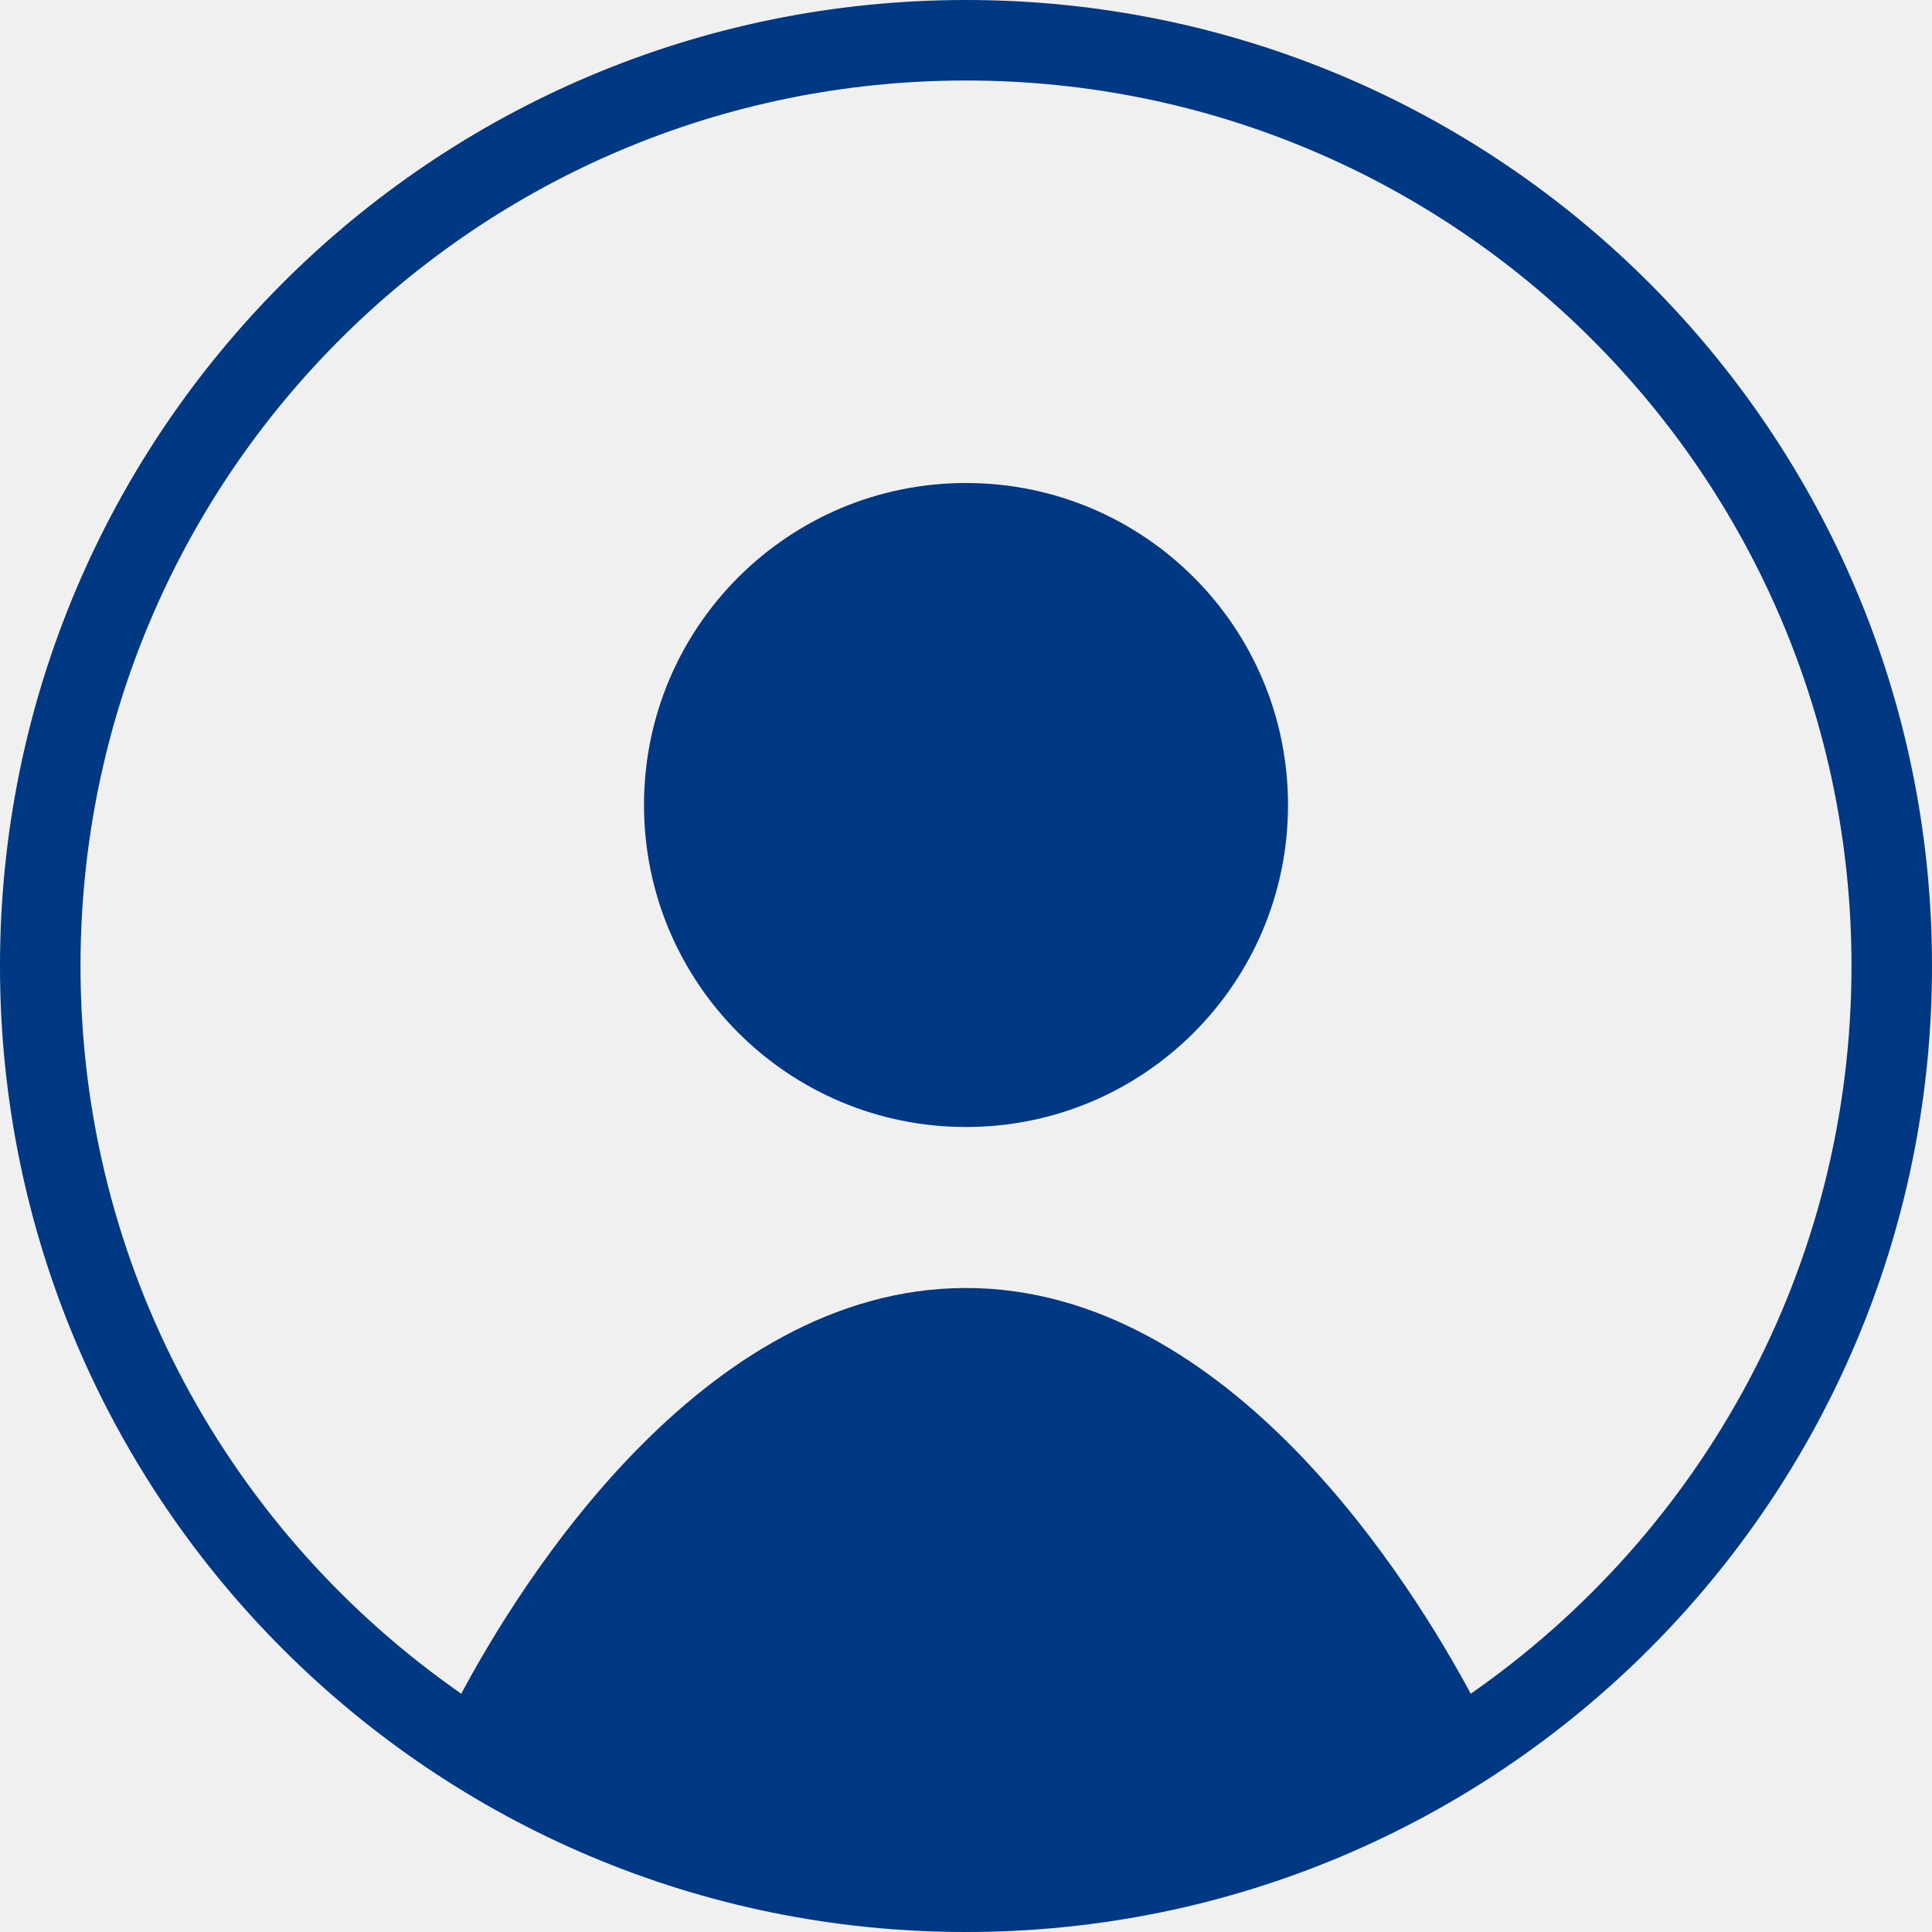
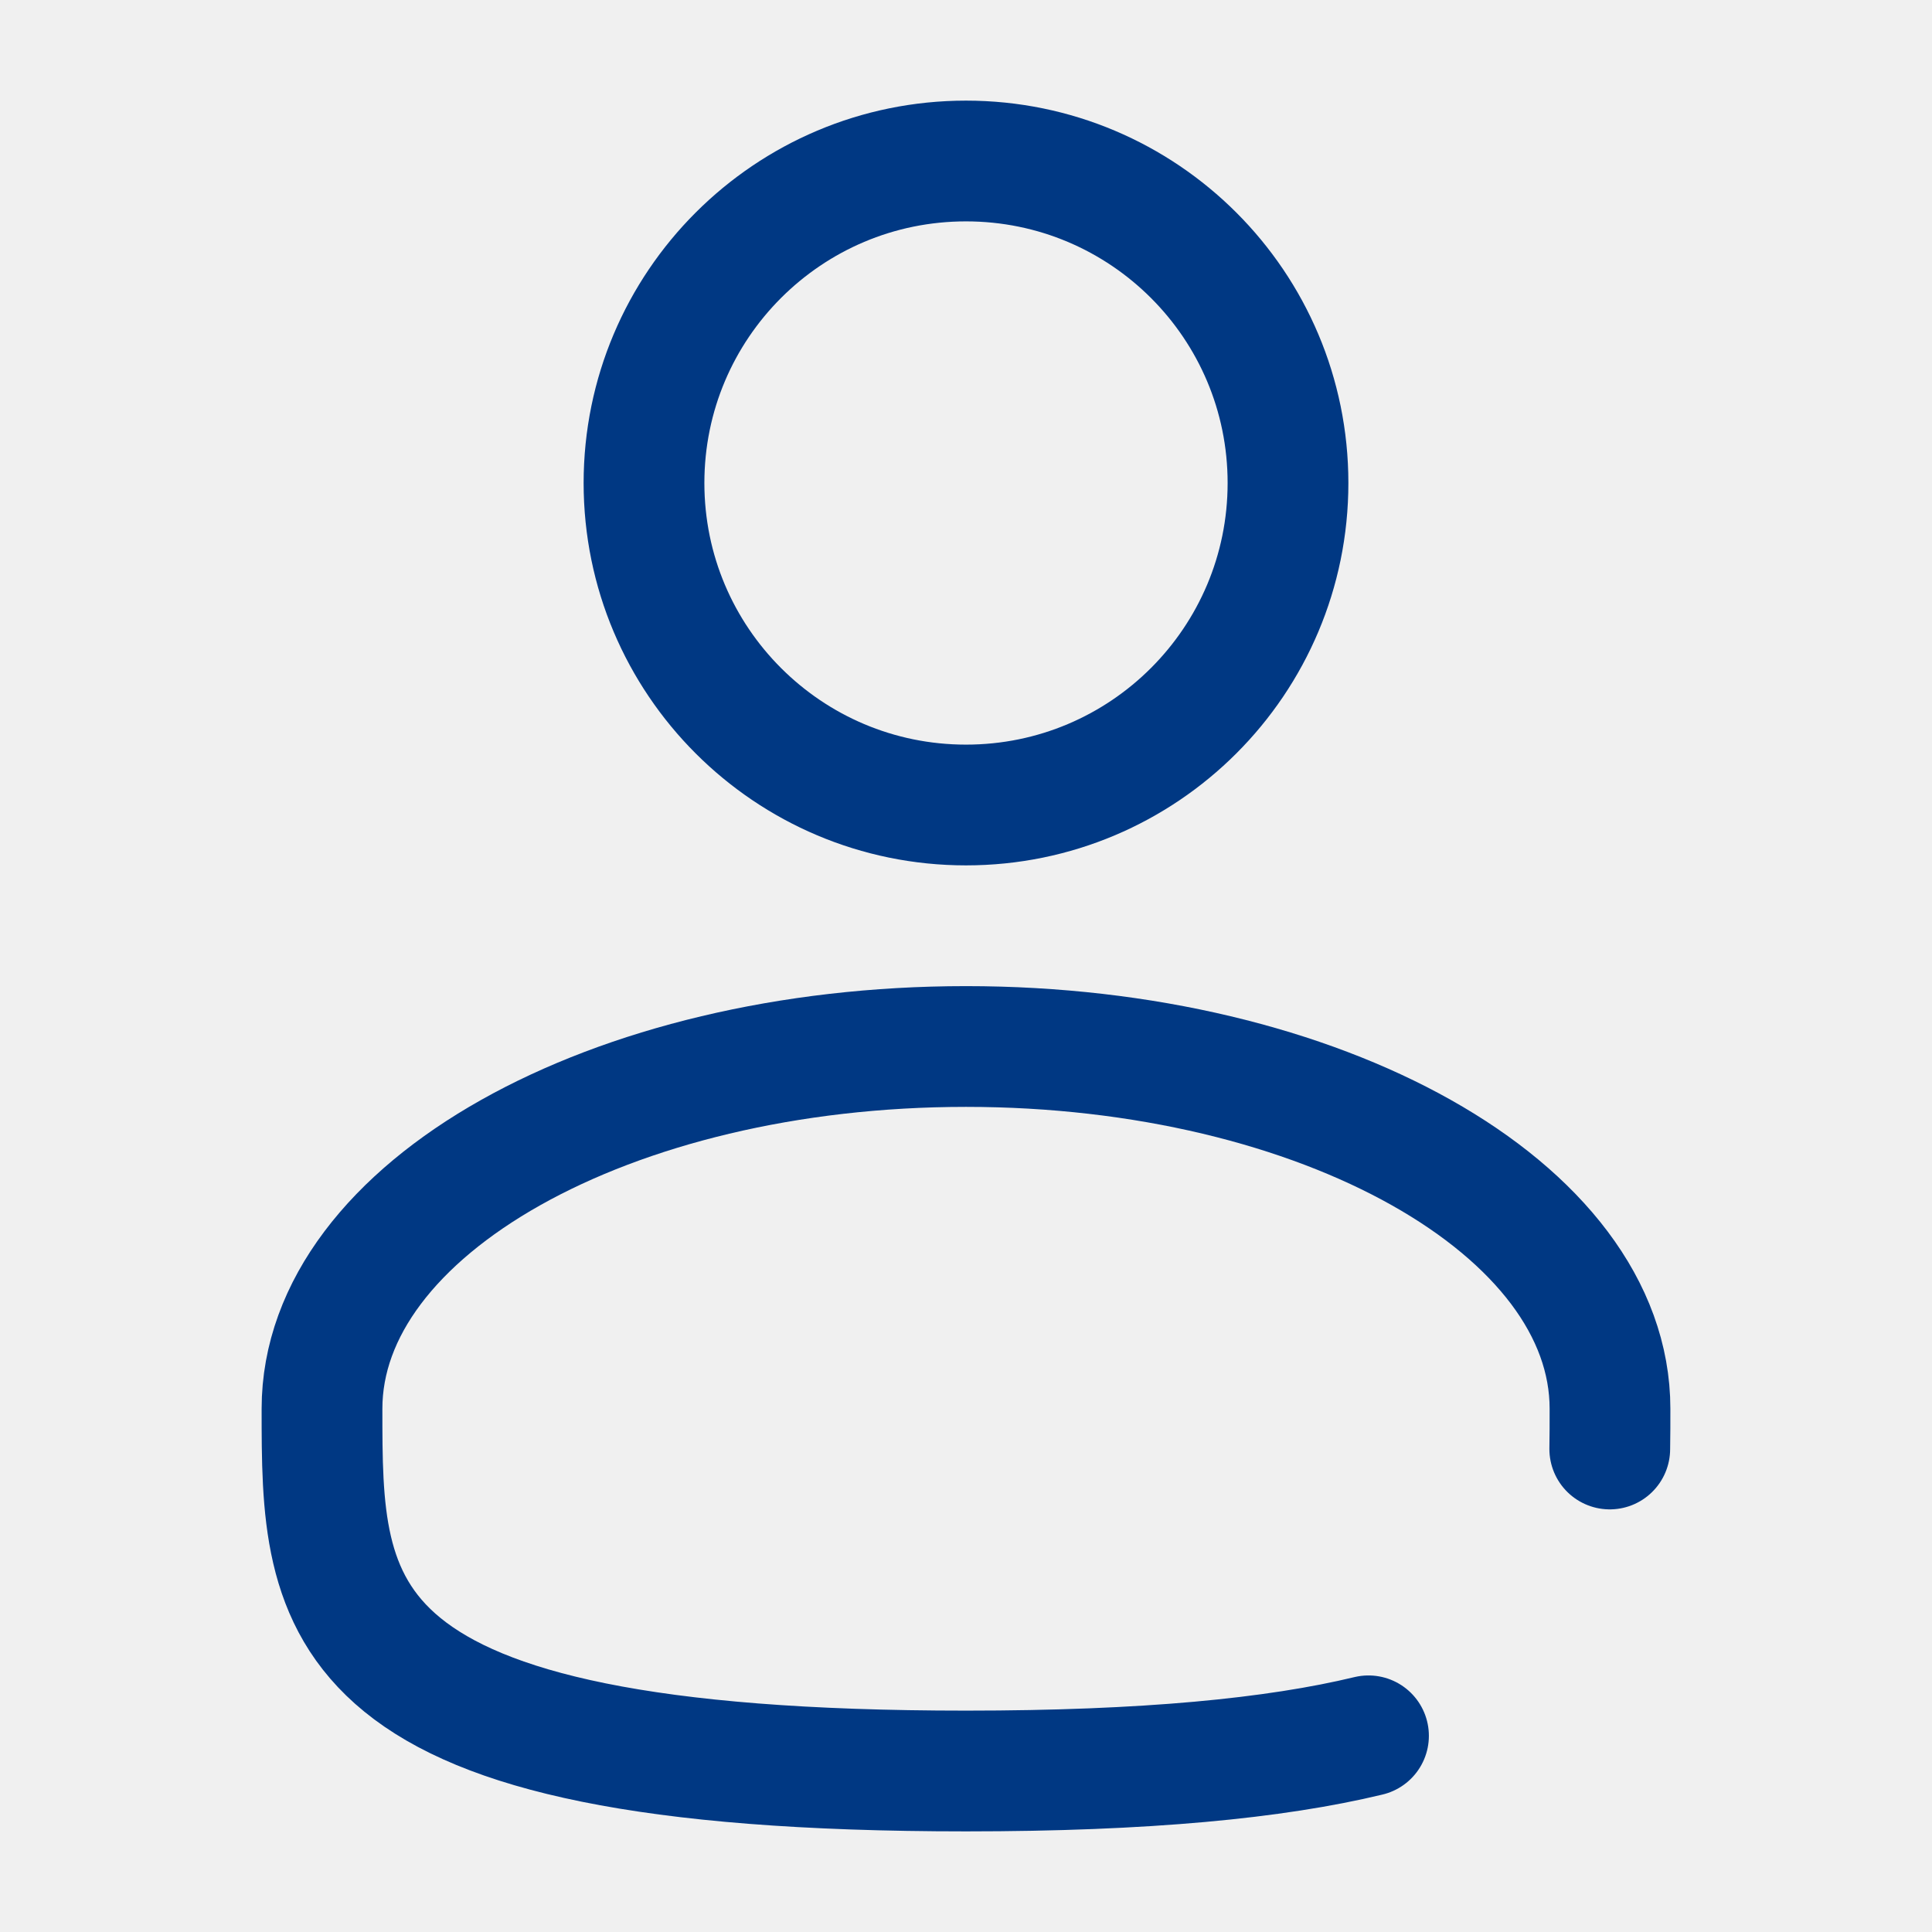
- <svg xmlns="http://www.w3.org/2000/svg" width="24" height="24" viewBox="0 0 24 24" fill="none">
-   <g clip-path="url(#clip0_1209_8703)">
-     <path d="M16 10C16 12.21 14.21 14 12 14C9.79 14 8 12.21 8 10C8 7.79 9.79 6 12 6C14.21 6 16 7.79 16 10Z" fill="#003883" />
-     <path fill-rule="evenodd" clip-rule="evenodd" d="M12 24C18.63 24 24 18.63 24 12C24 5.37 18.63 0 12 0C5.37 0 0 5.37 0 12C0 18.63 5.37 24 12 24ZM18.27 21.04C21.13 19.05 23 15.75 23 12C23 5.92 18.08 1 12 1C5.92 1 1 5.92 1 12C1 15.75 2.87 19.05 5.73 21.04C6.435 19.72 8.71 16 12 16C15.29 16 17.56 19.72 18.27 21.04Z" fill="#003883" />
+ <svg xmlns="http://www.w3.org/2000/svg" viewBox="0 0 24 24" fill="none" stroke="#003883">
+   <g id="SVGRepo_bgCarrier" stroke-width="0" />
+   <g id="SVGRepo_tracerCarrier" stroke-linecap="round" stroke-linejoin="round" />
+   <g id="SVGRepo_iconCarrier">
+     <circle cx="12" cy="6" r="4" stroke="#003883" stroke-width="1.5" />
+     <path d="M19.997 18C20 17.836 20 17.669 20 17.5C20 15.015 16.418 13 12 13C7.582 13 4 15.015 4 17.5C4 19.985 4 22 12 22C14.231 22 15.84 21.843 17 21.563" stroke="#003883" stroke-width="1.5" stroke-linecap="round" />
  </g>
-   <defs>
-     <clipPath id="clip0_1209_8703">
-       <rect width="24" height="24" fill="white" />
-     </clipPath>
-   </defs>
</svg>
